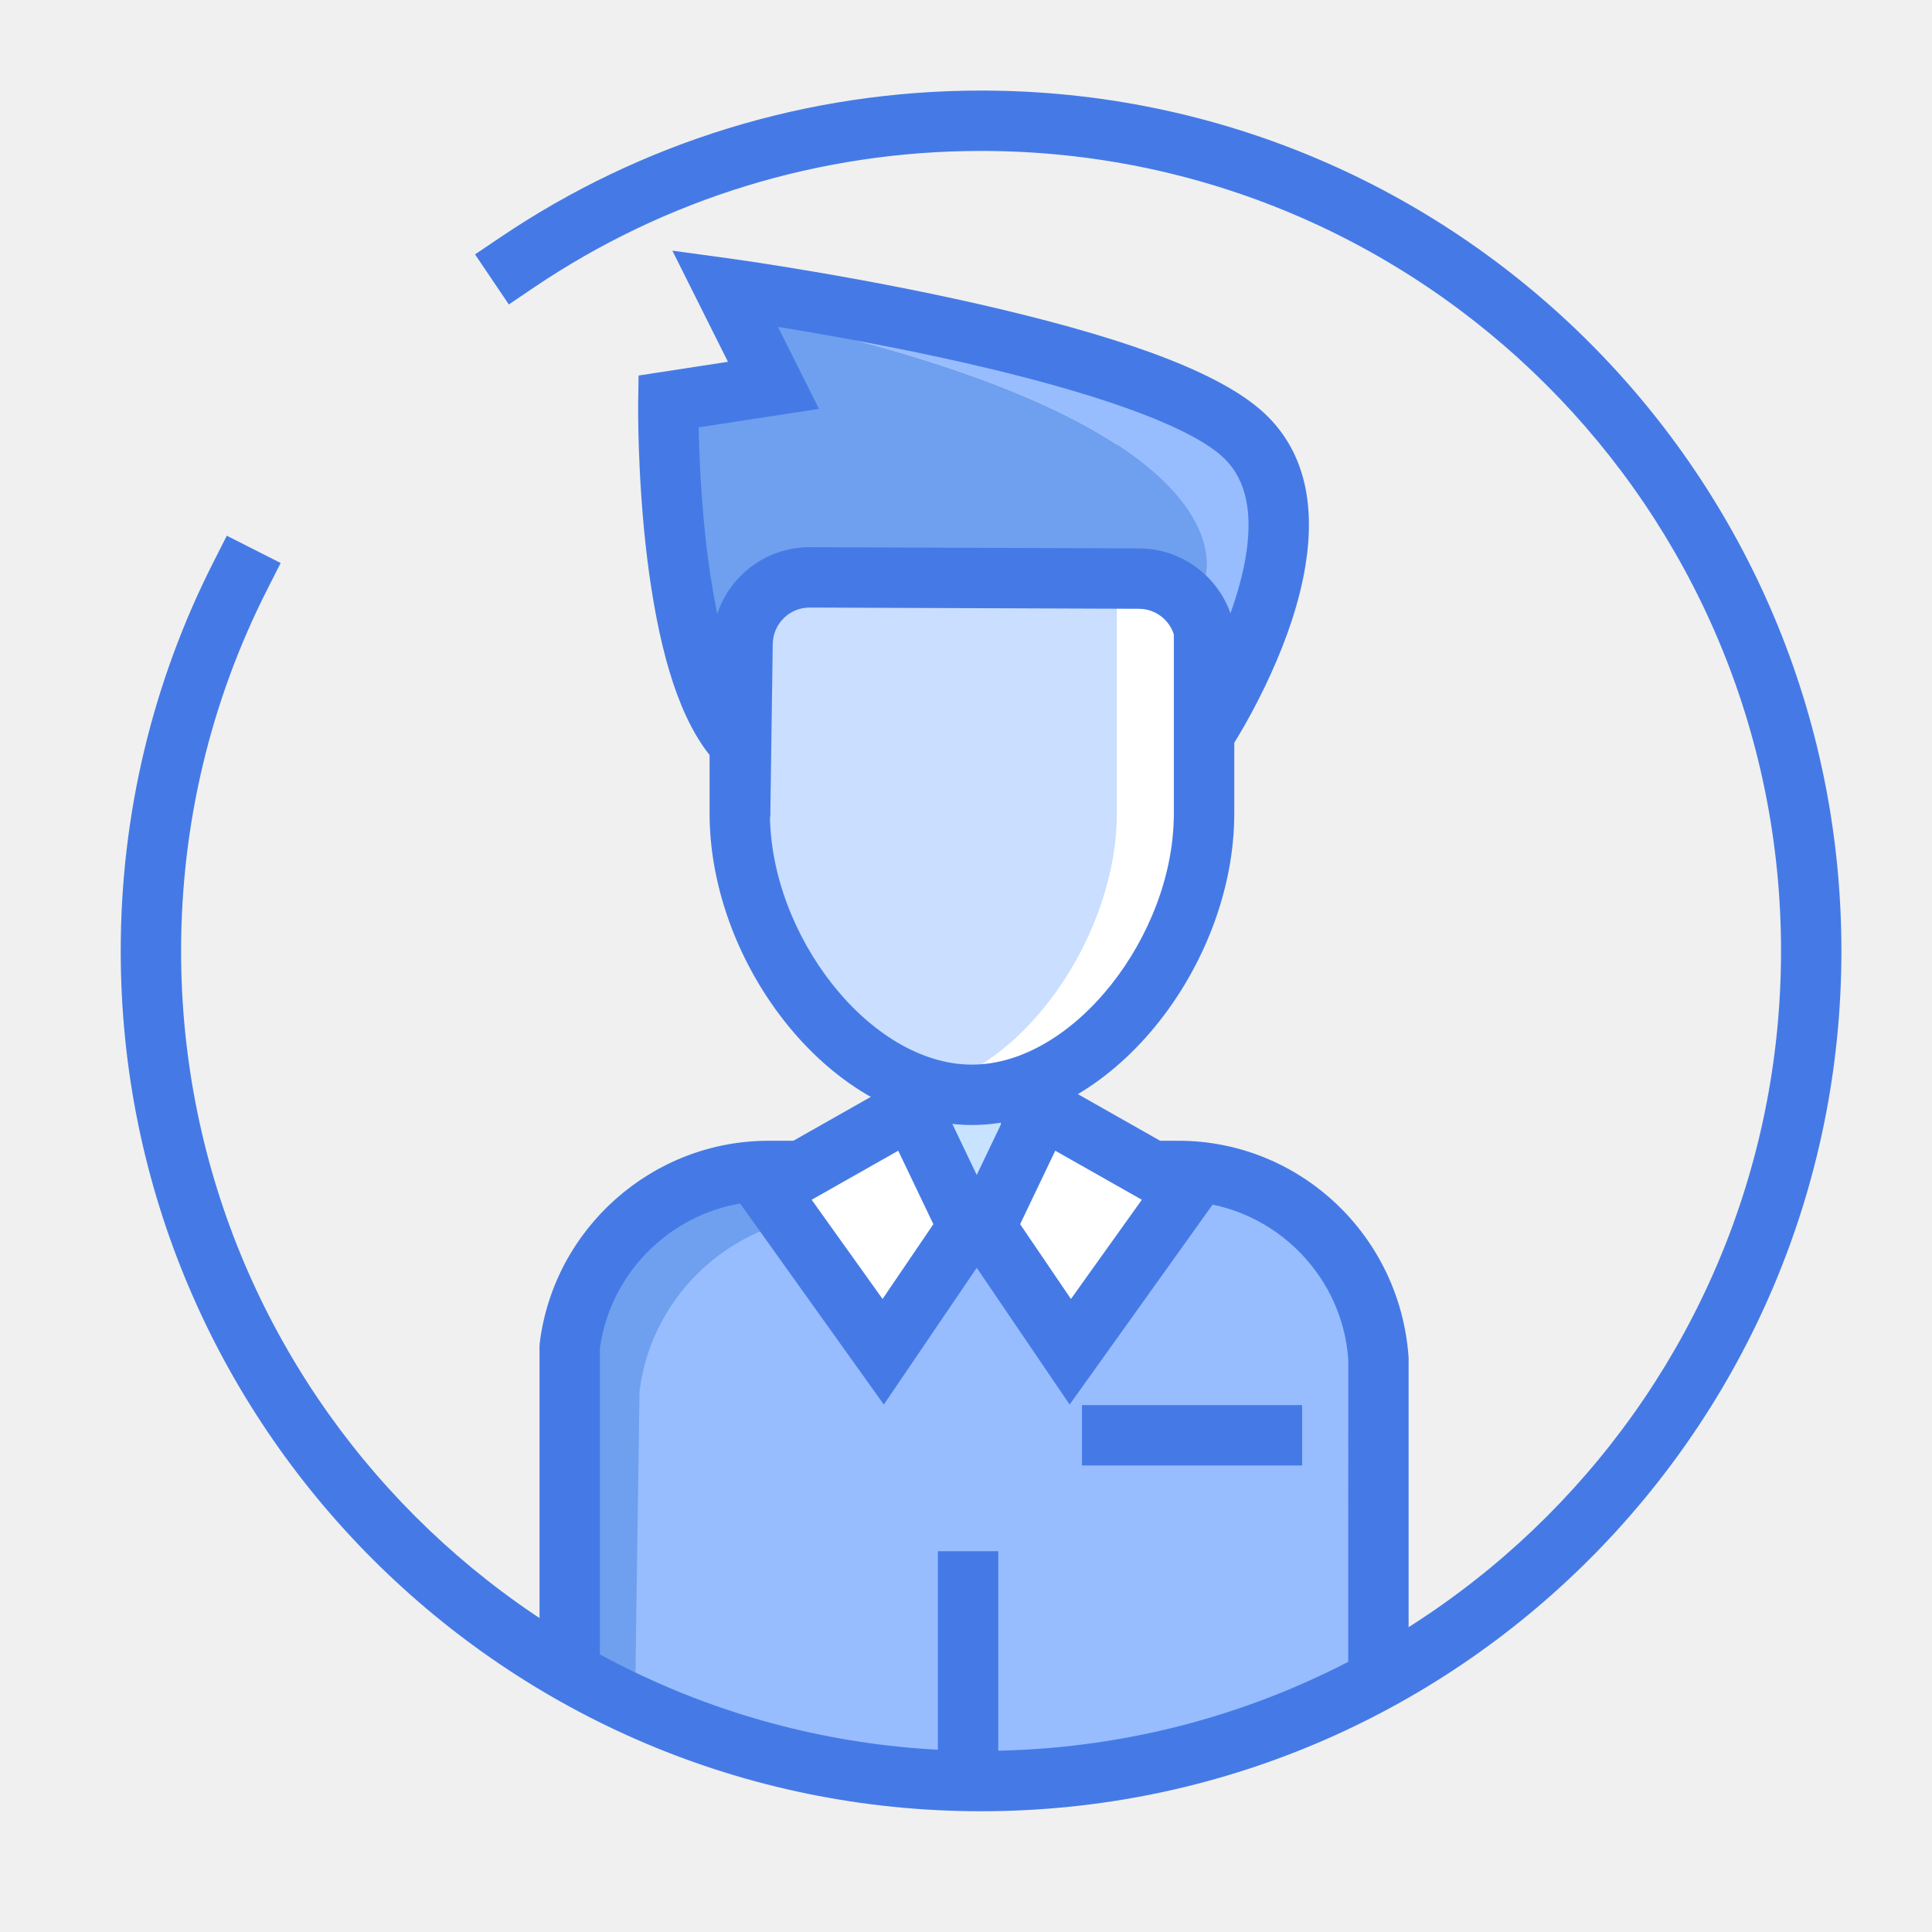
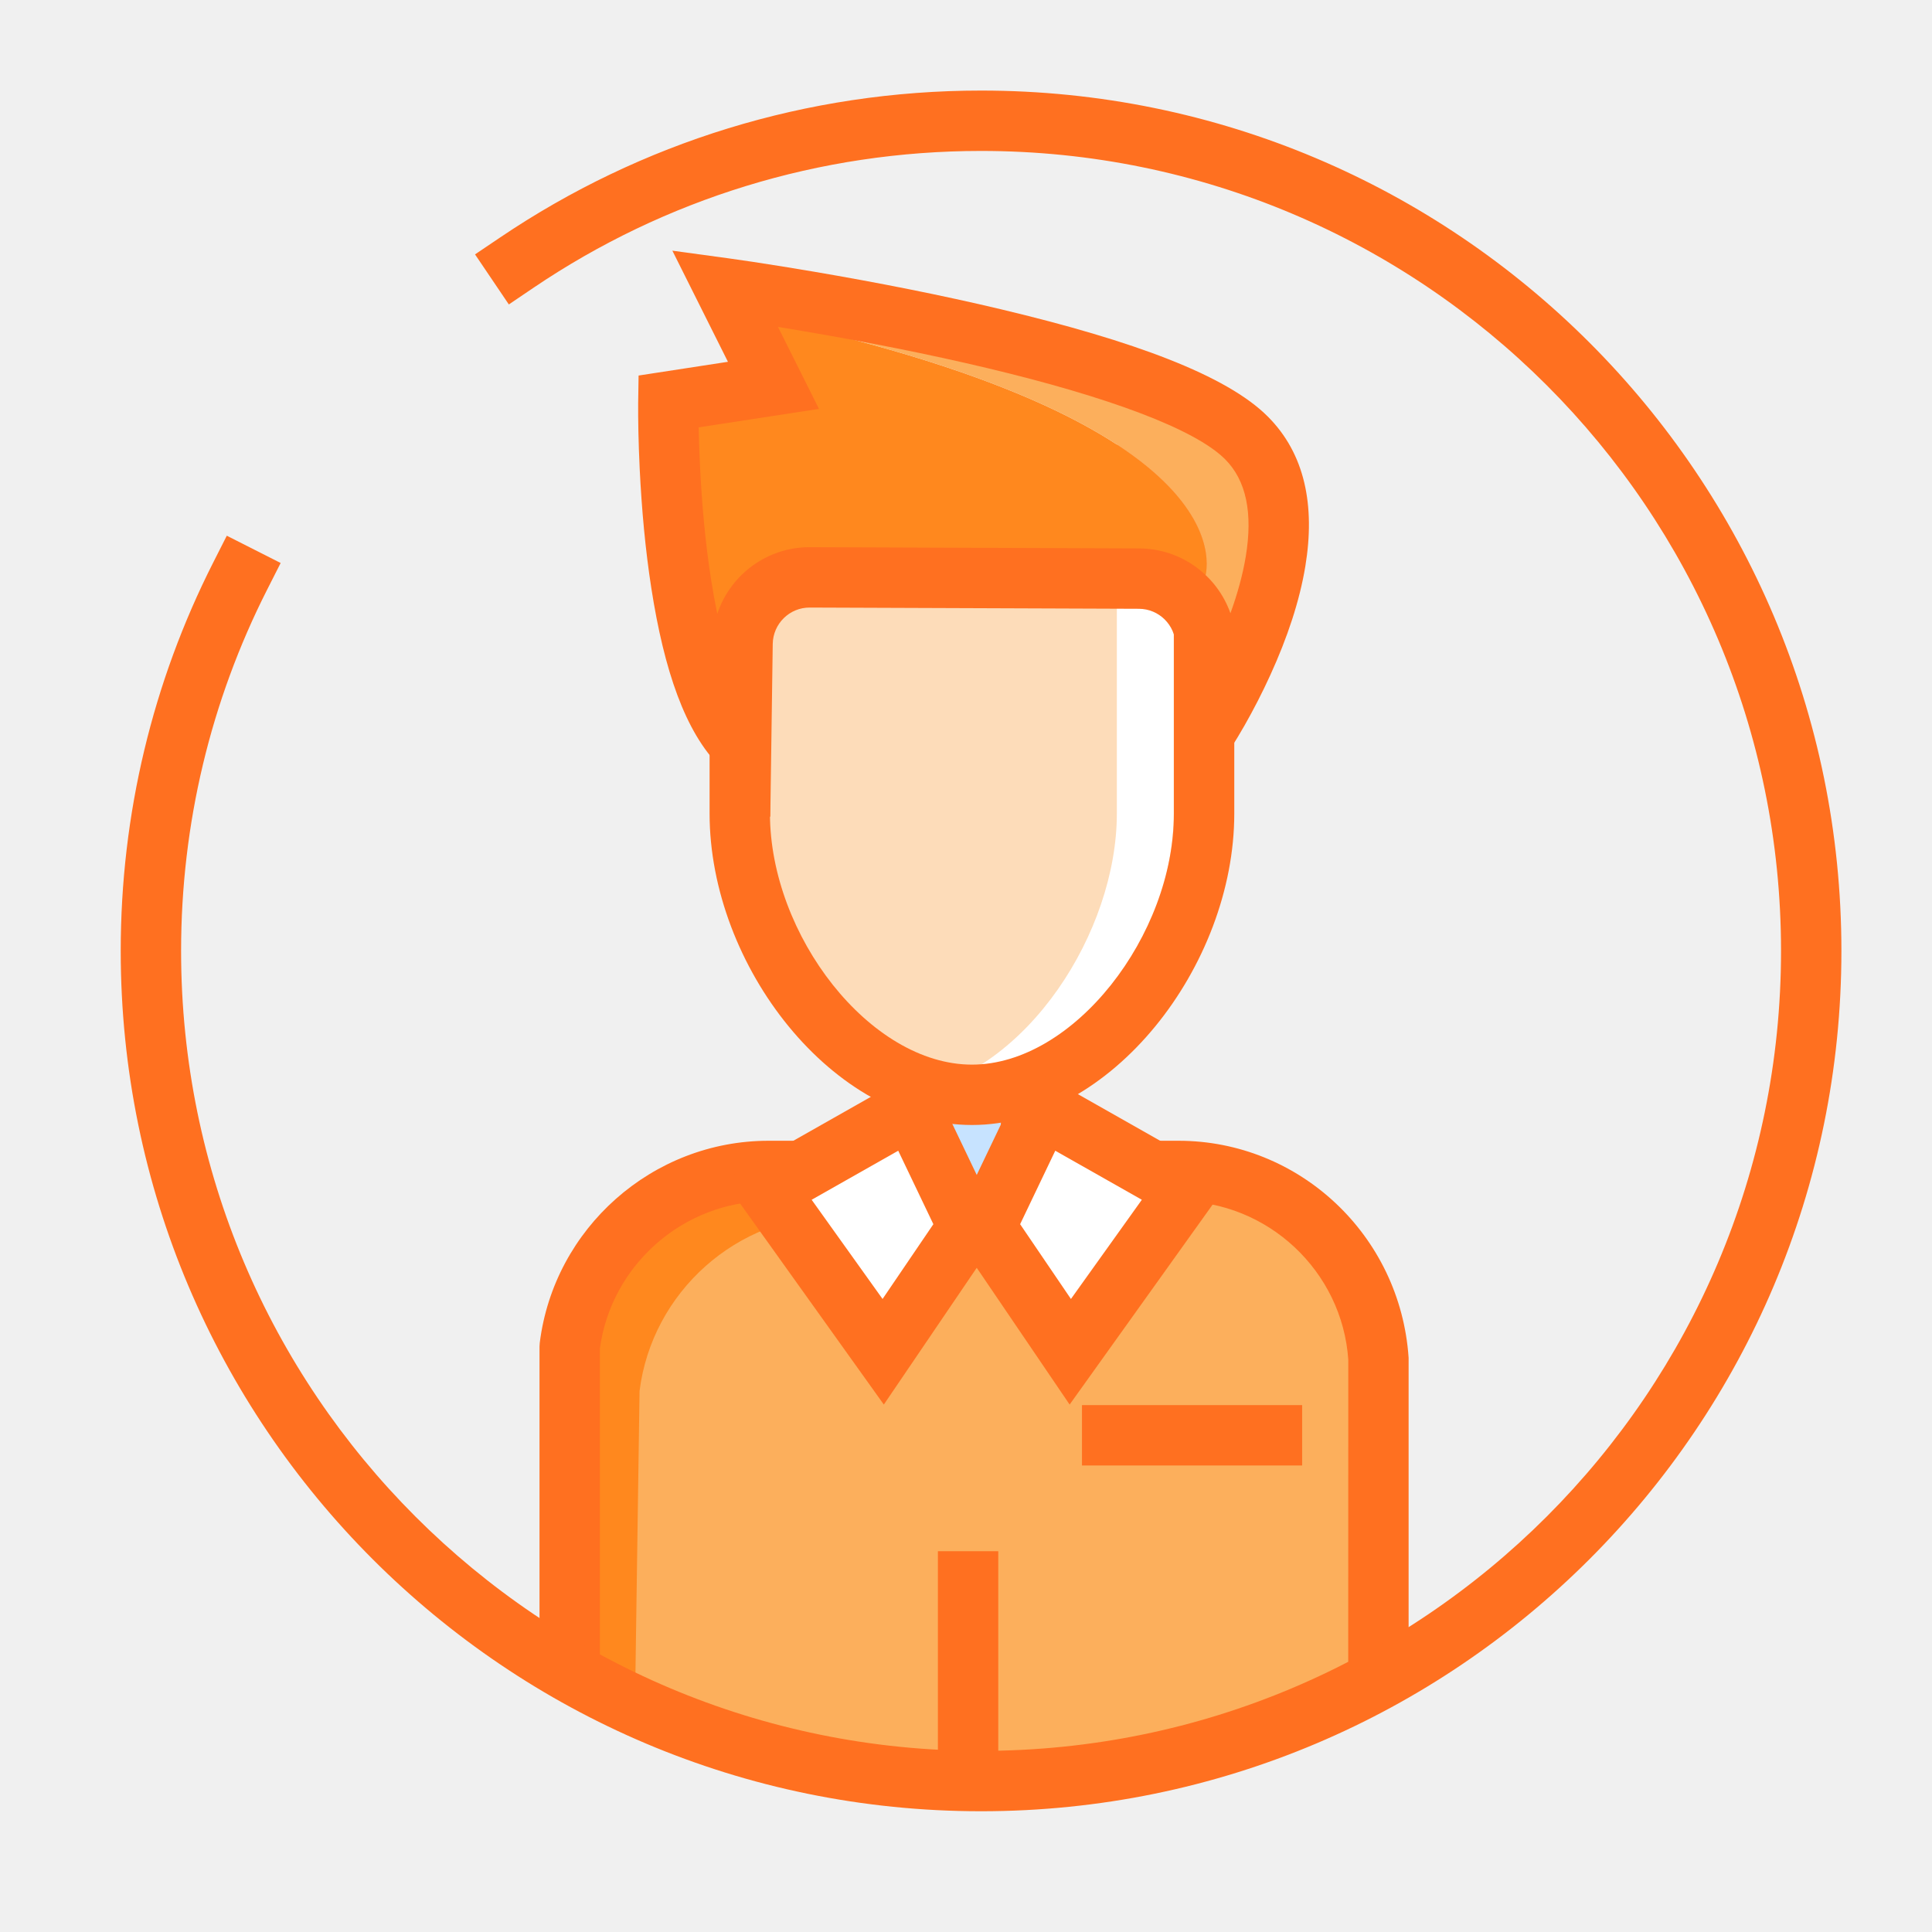
<svg xmlns="http://www.w3.org/2000/svg" width="64px" height="64px" viewBox="0 0 64 64" version="1.1">
-   <defs />
  <g id="icon/component/user" stroke="none" stroke-width="1" fill="none" fill-rule="evenodd">
-     <g id="Page-1" transform="translate(4, 4)">
-       <path d="M23.775,36.262 L37.352,36.262 C38.166,36.262 38.944,36.415 39.667,36.687 C38.468,35.516 36.835,34.789 35.037,34.789 L21.461,34.789 C18.087,34.789 15.279,37.339 14.872,40.608 L14.737,51.254 L22.145,54.213 L41.367,51.592 L40.245,41.163 C40.652,37.895 20.401,36.262 23.775,36.262" id="Fill-1" fill="#6FA0EF" />
-       <path d="M41.662,40.976 C41.548,39.301 40.802,37.795 39.667,36.687 C38.945,36.415 36.921,35.237 36.107,35.237 L23.775,36.262 C20.402,36.262 17.594,38.812 17.186,42.08 L17.033,52.607 L28.146,55.312 L41.75,51.846 C41.702,51.548 41.683,41.278 41.662,40.976" id="Fill-3" fill="#97BDFF" />
-       <path d="M15.872,51.415 L13.872,51.415 L13.872,40.607 L13.88,40.483 C14.353,36.688 17.609,33.789 21.461,33.789 L35.038,33.789 C39.048,33.789 42.388,36.925 42.662,40.976 L42.662,51.608 L40.662,51.608 L40.662,50.608 L40.664,41.044 C40.464,38.108 37.994,35.789 35.038,35.789 L21.461,35.789 C18.641,35.789 16.247,37.903 15.872,40.672 L15.872,51.415 Z" id="Stroke-5" fill="#457AE6" fill-rule="nonzero" />
-       <path d="M28.249,36.64 C29.298,36.64 30.156,35.782 30.156,34.733 L30.156,31.203 C30.156,30.155 29.298,29.296 28.249,29.296 C27.2,29.296 26.341,30.155 26.341,31.203 L26.341,34.733 C26.341,35.782 27.2,36.64 28.249,36.64" id="Fill-7" fill="#C7E3FF" />
-       <path d="M28.249,36.64 C29.298,36.64 30.156,35.782 30.156,34.733 L30.156,31.203 C30.156,30.155 29.298,29.296 28.249,29.296 C27.2,29.296 26.341,30.155 26.341,31.203 L26.341,34.733 C26.341,35.782 27.2,36.64 28.249,36.64 Z" id="Stroke-9" stroke="#457AE6" stroke-width="2" stroke-linecap="round" />
-       <path d="M28.196,32.267 C32.426,32.267 35.887,27.18 35.887,22.951 L35.887,15.43 C35.887,13.348 34.183,11.644 32.101,11.644 L24.292,11.644 C22.209,11.644 20.506,13.348 20.506,15.43 L20.506,22.951 C20.506,27.18 23.967,32.267 28.196,32.267" id="Fill-11" fill="#CADEFF" />
-       <path d="M32.997,22.95 L32.997,15.429 C32.997,13.347 31.293,11.643 29.211,11.643 L31.093,11.643 C33.175,11.643 34.879,13.347 34.879,15.429 L34.879,22.95 C34.879,27.179 31.418,32.266 27.188,32.266 C26.869,32.266 26.557,32.228 26.247,32.174 C30.037,31.495 32.997,26.861 32.997,22.95" id="Fill-13" fill="#FFFFFF" />
-       <path d="M28.196,33.267 C23.59,33.267 19.506,27.992 19.506,22.951 L19.506,15.43 C19.506,12.795 21.657,10.644 24.292,10.644 L32.101,10.644 C34.735,10.644 36.887,12.795 36.887,15.43 L36.887,22.951 C36.887,27.993 32.804,33.267 28.196,33.267 Z M28.196,31.267 C31.571,31.267 34.887,26.984 34.887,22.951 L34.887,15.43 C34.887,13.9 33.631,12.644 32.101,12.644 L24.292,12.644 C22.762,12.644 21.506,13.899 21.506,15.43 L21.506,22.951 C21.506,26.984 24.822,31.267 28.196,31.267 Z" id="Stroke-15" fill="#457AE6" fill-rule="nonzero" />
-       <path d="M35.906,15.175 L20.63,15.118 L20.551,20.683 C18.007,18.139 18.141,9.3 18.141,9.3 L21.622,8.765 L20.418,6.355 C37.899,9.955 35.906,15.175 35.906,15.175" id="Fill-17" fill="#6FA0EF" />
-       <path d="M20.417,6.354 L20.015,5.551 C20.015,5.551 34.277,7.492 37.29,10.505 C40.303,13.518 35.991,20.148 35.991,20.148 L35.905,15.175 C35.905,15.175 37.898,9.956 20.417,6.354" id="Fill-19" fill="#97BDFF" />
-       <path d="M19.761,16.334 C20.188,15.046 21.404,14.121 22.831,14.126 L33.735,14.167 C35.131,14.172 36.319,15.066 36.76,16.315 C36.996,15.663 37.169,15.031 37.268,14.433 C37.504,13.001 37.288,11.918 36.582,11.212 C35.583,10.212 32.716,9.149 28.698,8.192 C26.771,7.733 24.702,7.325 22.633,6.973 C22.337,6.922 22.049,6.875 21.772,6.829 L23.13,9.545 L19.145,10.157 C19.152,10.529 19.166,10.955 19.188,11.42 C19.25,12.712 19.367,13.989 19.552,15.176 C19.615,15.581 19.685,15.968 19.761,16.334 Z M18.273,4.304 L20.15,4.56 C20.293,4.579 20.559,4.617 20.93,4.673 C21.545,4.766 22.23,4.875 22.968,5.001 C25.077,5.36 27.187,5.776 29.161,6.246 C33.561,7.294 36.633,8.433 37.997,9.798 C39.23,11.031 39.572,12.75 39.241,14.758 C39.05,15.916 38.643,17.129 38.085,18.353 C37.813,18.95 37.522,19.513 37.231,20.025 C37.054,20.335 36.914,20.563 36.83,20.693 L35.048,23.433 L34.992,20.165 L34.944,17.368 C34.932,16.703 34.392,16.169 33.727,16.167 L22.824,16.126 C22.155,16.123 21.608,16.661 21.598,17.331 L21.517,23.063 L19.843,21.39 C18.701,20.247 18,18.21 17.576,15.483 C17.379,14.219 17.256,12.874 17.19,11.516 C17.148,10.635 17.136,9.89 17.14,9.35 C17.141,9.298 17.141,9.298 17.141,9.284 L17.154,8.44 L20.114,7.985 L18.273,4.304 Z" id="Stroke-21" fill="#457AE6" fill-rule="nonzero" />
-       <path d="M14.997,2.309 L15.602,3.571" id="Fill-23" fill="#728BB7" />
-       <polygon id="Fill-25" fill="#FFFFFF" points="25.257 40.779 28.069 36.639 26.194 32.72 21.427 35.422" />
-       <path d="M25.278,42.528 L19.968,35.1 L26.634,31.322 L29.219,36.726 L25.278,42.528 Z M26.919,36.553 L25.755,34.119 L22.887,35.744 L25.236,39.03 L26.919,36.553 Z" id="Stroke-27" fill="#457AE6" fill-rule="nonzero" />
-       <polygon id="Fill-29" fill="#FFFFFF" points="31.454 40.779 28.642 36.639 30.517 32.72 35.285 35.422" />
-       <path d="M33.825,35.744 L30.957,34.119 L29.793,36.553 L31.476,39.03 L33.825,35.744 Z M27.492,36.726 L30.078,31.322 L36.744,35.1 L31.433,42.528 L27.492,36.726 Z" id="Stroke-31" fill="#457AE6" fill-rule="nonzero" />
-       <polygon id="Stroke-33" fill="#457AE6" fill-rule="nonzero" points="27.069 47.386 29.069 47.386 29.069 54.802 27.069 54.802" />
-       <polygon id="Stroke-35" fill="#457AE6" fill-rule="nonzero" points="31.842 44.546 31.842 42.546 39.135 42.546 39.135 44.546" />
-       <path d="M13.684,5.525 L12.856,6.085 L11.736,4.427 L12.565,3.868 C17.235,0.713 22.741,-1 28.499,-1 C44.24,-1 56.999,11.76 56.999,27.5 C56.999,43.24 44.239,56 28.499,56 C12.76,56 -0.001,43.24 -0.001,27.5 C-0.001,22.972 1.058,18.592 3.061,14.638 L3.513,13.746 L5.297,14.65 L4.845,15.542 C2.983,19.217 1.999,23.288 1.999,27.5 C1.999,42.135 13.865,54 28.499,54 C43.135,54 54.999,42.135 54.999,27.5 C54.999,12.865 43.135,1 28.499,1 C23.143,1 18.026,2.592 13.684,5.525 Z" id="Stroke-37" fill="#457AE6" fill-rule="nonzero" />
+     <g id="Page-1" transform="translate(3, 3)">
+       <path d="M24.775,37.262 L38.352,37.262 C39.166,37.262 39.944,37.415 40.667,37.687 C39.468,36.516 37.835,35.789 36.037,35.789 L22.461,35.789 C19.087,35.789 16.279,38.339 15.872,41.608 L15.737,52.254 L23.145,55.213 L42.367,52.592 L41.245,42.163 C41.652,38.895 21.401,37.262 24.775,37.262" id="Fill-1" fill="#FF881E" />
+       <path d="M42.662,41.976 C42.548,40.301 41.802,38.795 40.667,37.687 C39.945,37.415 37.921,36.237 37.107,36.237 L24.775,37.262 C21.402,37.262 18.594,39.812 18.186,43.08 L18.033,53.607 L29.146,56.312 L42.75,52.846 C42.702,52.548 42.683,42.278 42.662,41.976" id="Fill-3" fill="#FCAF5C" />
+       <path d="M16.872,52.415 L14.872,52.415 L14.872,41.607 L14.88,41.483 C15.353,37.688 18.609,34.789 22.461,34.789 L36.038,34.789 C40.048,34.789 43.388,37.925 43.662,41.976 L43.662,52.608 L41.662,52.608 L41.662,51.608 L41.664,42.044 C41.464,39.108 38.994,36.789 36.038,36.789 L22.461,36.789 C19.641,36.789 17.247,38.903 16.872,41.672 L16.872,52.415 Z" id="Stroke-5" fill="#FF7020" fill-rule="nonzero" />
+       <path d="M29.249,37.64 L29.249,37.64 C30.298,37.64 31.156,36.782 31.156,35.733 L31.156,32.203 C31.156,31.155 30.298,30.296 29.249,30.296 C28.2,30.296 27.341,31.155 27.341,32.203 L27.341,35.733 C27.341,36.782 28.2,37.64 29.249,37.64" id="Fill-7" fill="#C7E3FF" />
+       <path d="M29.249,37.64 L29.249,37.64 C30.298,37.64 31.156,36.782 31.156,35.733 L31.156,32.203 C31.156,31.155 30.298,30.296 29.249,30.296 C28.2,30.296 27.341,31.155 27.341,32.203 L27.341,35.733 C27.341,36.782 28.2,37.64 29.249,37.64 Z" id="Stroke-9" stroke="#FF7020" stroke-width="2" stroke-linecap="round" />
+       <path d="M29.196,33.267 L29.196,33.267 C33.426,33.267 36.887,28.18 36.887,23.951 L36.887,16.43 C36.887,14.348 35.183,12.644 33.101,12.644 L25.292,12.644 C23.209,12.644 21.506,14.348 21.506,16.43 L21.506,23.951 C21.506,28.18 24.967,33.267 29.196,33.267" id="Fill-11" fill="#FDDCB9" />
+       <path d="M33.997,23.95 L33.997,16.429 C33.997,14.347 32.293,12.643 30.211,12.643 L32.093,12.643 C34.175,12.643 35.879,14.347 35.879,16.429 L35.879,23.95 C35.879,28.179 32.418,33.266 28.188,33.266 C27.869,33.266 27.557,33.228 27.247,33.174 C31.037,32.495 33.997,27.861 33.997,23.95" id="Fill-13" fill="#FFFFFF" />
+       <path d="M29.196,34.267 C24.59,34.267 20.506,28.992 20.506,23.951 L20.506,16.43 C20.506,13.795 22.657,11.644 25.292,11.644 L33.101,11.644 C35.735,11.644 37.887,13.795 37.887,16.43 L37.887,23.951 C37.887,28.993 33.804,34.267 29.196,34.267 Z M29.196,32.267 C32.571,32.267 35.887,27.984 35.887,23.951 L35.887,16.43 C35.887,14.9 34.631,13.644 33.101,13.644 L25.292,13.644 C23.762,13.644 22.506,14.899 22.506,16.43 L22.506,23.951 C22.506,27.984 25.822,32.267 29.196,32.267 Z" id="Stroke-15" fill="#FF7020" fill-rule="nonzero" />
+       <path d="M21.63,16.118 L21.551,21.683 C19.007,19.139 19.141,10.3 19.141,10.3 L22.622,9.765 L21.418,7.355 C38.899,10.955 36.906,16.175 36.906,16.175 L21.63,16.118 Z" id="Fill-17" fill="#FF881E" />
+       <path d="M21.417,7.354 L21.015,6.551 C21.015,6.551 35.277,8.492 38.29,11.505 C41.303,14.518 36.991,21.148 36.991,21.148 L36.905,16.174 C36.905,16.174 38.898,10.956 21.417,7.354" id="Fill-19" fill="#FCAF5C" />
+       <path d="M20.761,17.334 C21.188,16.046 22.404,15.121 23.831,15.126 L34.735,15.167 C36.131,15.172 37.319,16.066 37.76,17.315 C37.996,16.663 38.169,16.031 38.268,15.433 C38.504,14.001 38.288,12.918 37.582,12.212 C36.583,11.212 33.716,10.149 29.698,9.192 C27.771,8.733 25.702,8.325 23.633,7.973 C23.337,7.922 23.049,7.875 22.772,7.829 L24.13,10.545 L20.145,11.157 C20.152,11.529 20.166,11.955 20.188,12.42 C20.25,13.712 20.367,14.989 20.552,16.176 C20.615,16.581 20.685,16.968 20.761,17.334 Z M19.273,5.304 L21.15,5.56 C21.293,5.579 21.559,5.617 21.93,5.673 C22.545,5.766 23.23,5.875 23.968,6.001 C26.077,6.36 28.187,6.776 30.161,7.246 C34.561,8.294 37.633,9.433 38.997,10.798 C40.23,12.031 40.572,13.75 40.241,15.758 C40.05,16.916 39.643,18.129 39.085,19.353 C38.813,19.95 38.522,20.513 38.231,21.025 C38.054,21.335 37.914,21.563 37.83,21.693 L36.048,24.433 L35.992,21.165 L35.944,18.368 C35.932,17.703 35.392,17.169 34.727,17.167 L23.824,17.126 C23.155,17.123 22.608,17.661 22.598,18.331 L22.517,24.063 L20.843,22.39 C19.701,21.247 19,19.21 18.576,16.483 C18.379,15.219 18.256,13.874 18.19,12.516 C18.148,11.635 18.136,10.89 18.14,10.35 C18.141,10.298 18.141,10.298 18.141,10.284 L18.154,9.44 L21.114,8.985 L19.273,5.304 Z" id="Stroke-21" fill="#FF7020" fill-rule="nonzero" />
+       <path d="M15.997,3.309 L16.602,4.571" id="Fill-23" fill="#728BB7" />
+       <polygon id="Fill-25" fill="#FFFFFF" points="26.257 41.779 29.069 37.639 27.194 33.72 22.427 36.422" />
+       <path d="M26.278,43.528 L20.968,36.1 L27.634,32.322 L30.219,37.726 L26.278,43.528 Z M27.919,37.553 L26.755,35.119 L23.887,36.744 L26.236,40.03 L27.919,37.553 Z" id="Stroke-27" fill="#FF7020" fill-rule="nonzero" />
+       <polygon id="Fill-29" fill="#FFFFFF" points="32.455 41.779 29.642 37.639 31.517 33.72 36.285 36.422" />
+       <path d="M34.825,36.744 L31.957,35.119 L30.793,37.553 L32.476,40.03 L34.825,36.744 Z M28.492,37.726 L31.078,32.322 L37.744,36.1 L32.433,43.528 L28.492,37.726 Z" id="Stroke-31" fill="#FF7020" fill-rule="nonzero" />
+       <polygon id="Stroke-33" fill="#FF7020" fill-rule="nonzero" points="28.069 48.386 30.069 48.386 30.069 55.802 28.069 55.802" />
+       <polygon id="Stroke-35" fill="#FF7020" fill-rule="nonzero" points="32.842 45.546 32.842 43.546 40.135 43.546 40.135 45.546" />
+       <path d="M14.684,6.525 L13.856,7.085 L12.736,5.427 L13.565,4.868 C18.235,1.713 23.741,0 29.499,0 C45.24,0 57.999,12.76 57.999,28.5 C57.999,44.24 45.239,57 29.499,57 C13.76,57 0.999,44.24 0.999,28.5 C0.999,23.972 2.058,19.592 4.061,15.638 L4.513,14.746 L6.297,15.65 L5.845,16.542 C3.983,20.217 2.999,24.288 2.999,28.5 C2.999,43.135 14.865,55 29.499,55 C44.135,55 55.999,43.135 55.999,28.5 C55.999,13.865 44.135,2 29.499,2 C24.143,2 19.026,3.592 14.684,6.525 Z" id="Stroke-37" fill="#FF7020" fill-rule="nonzero" />
    </g>
  </g>
</svg>
